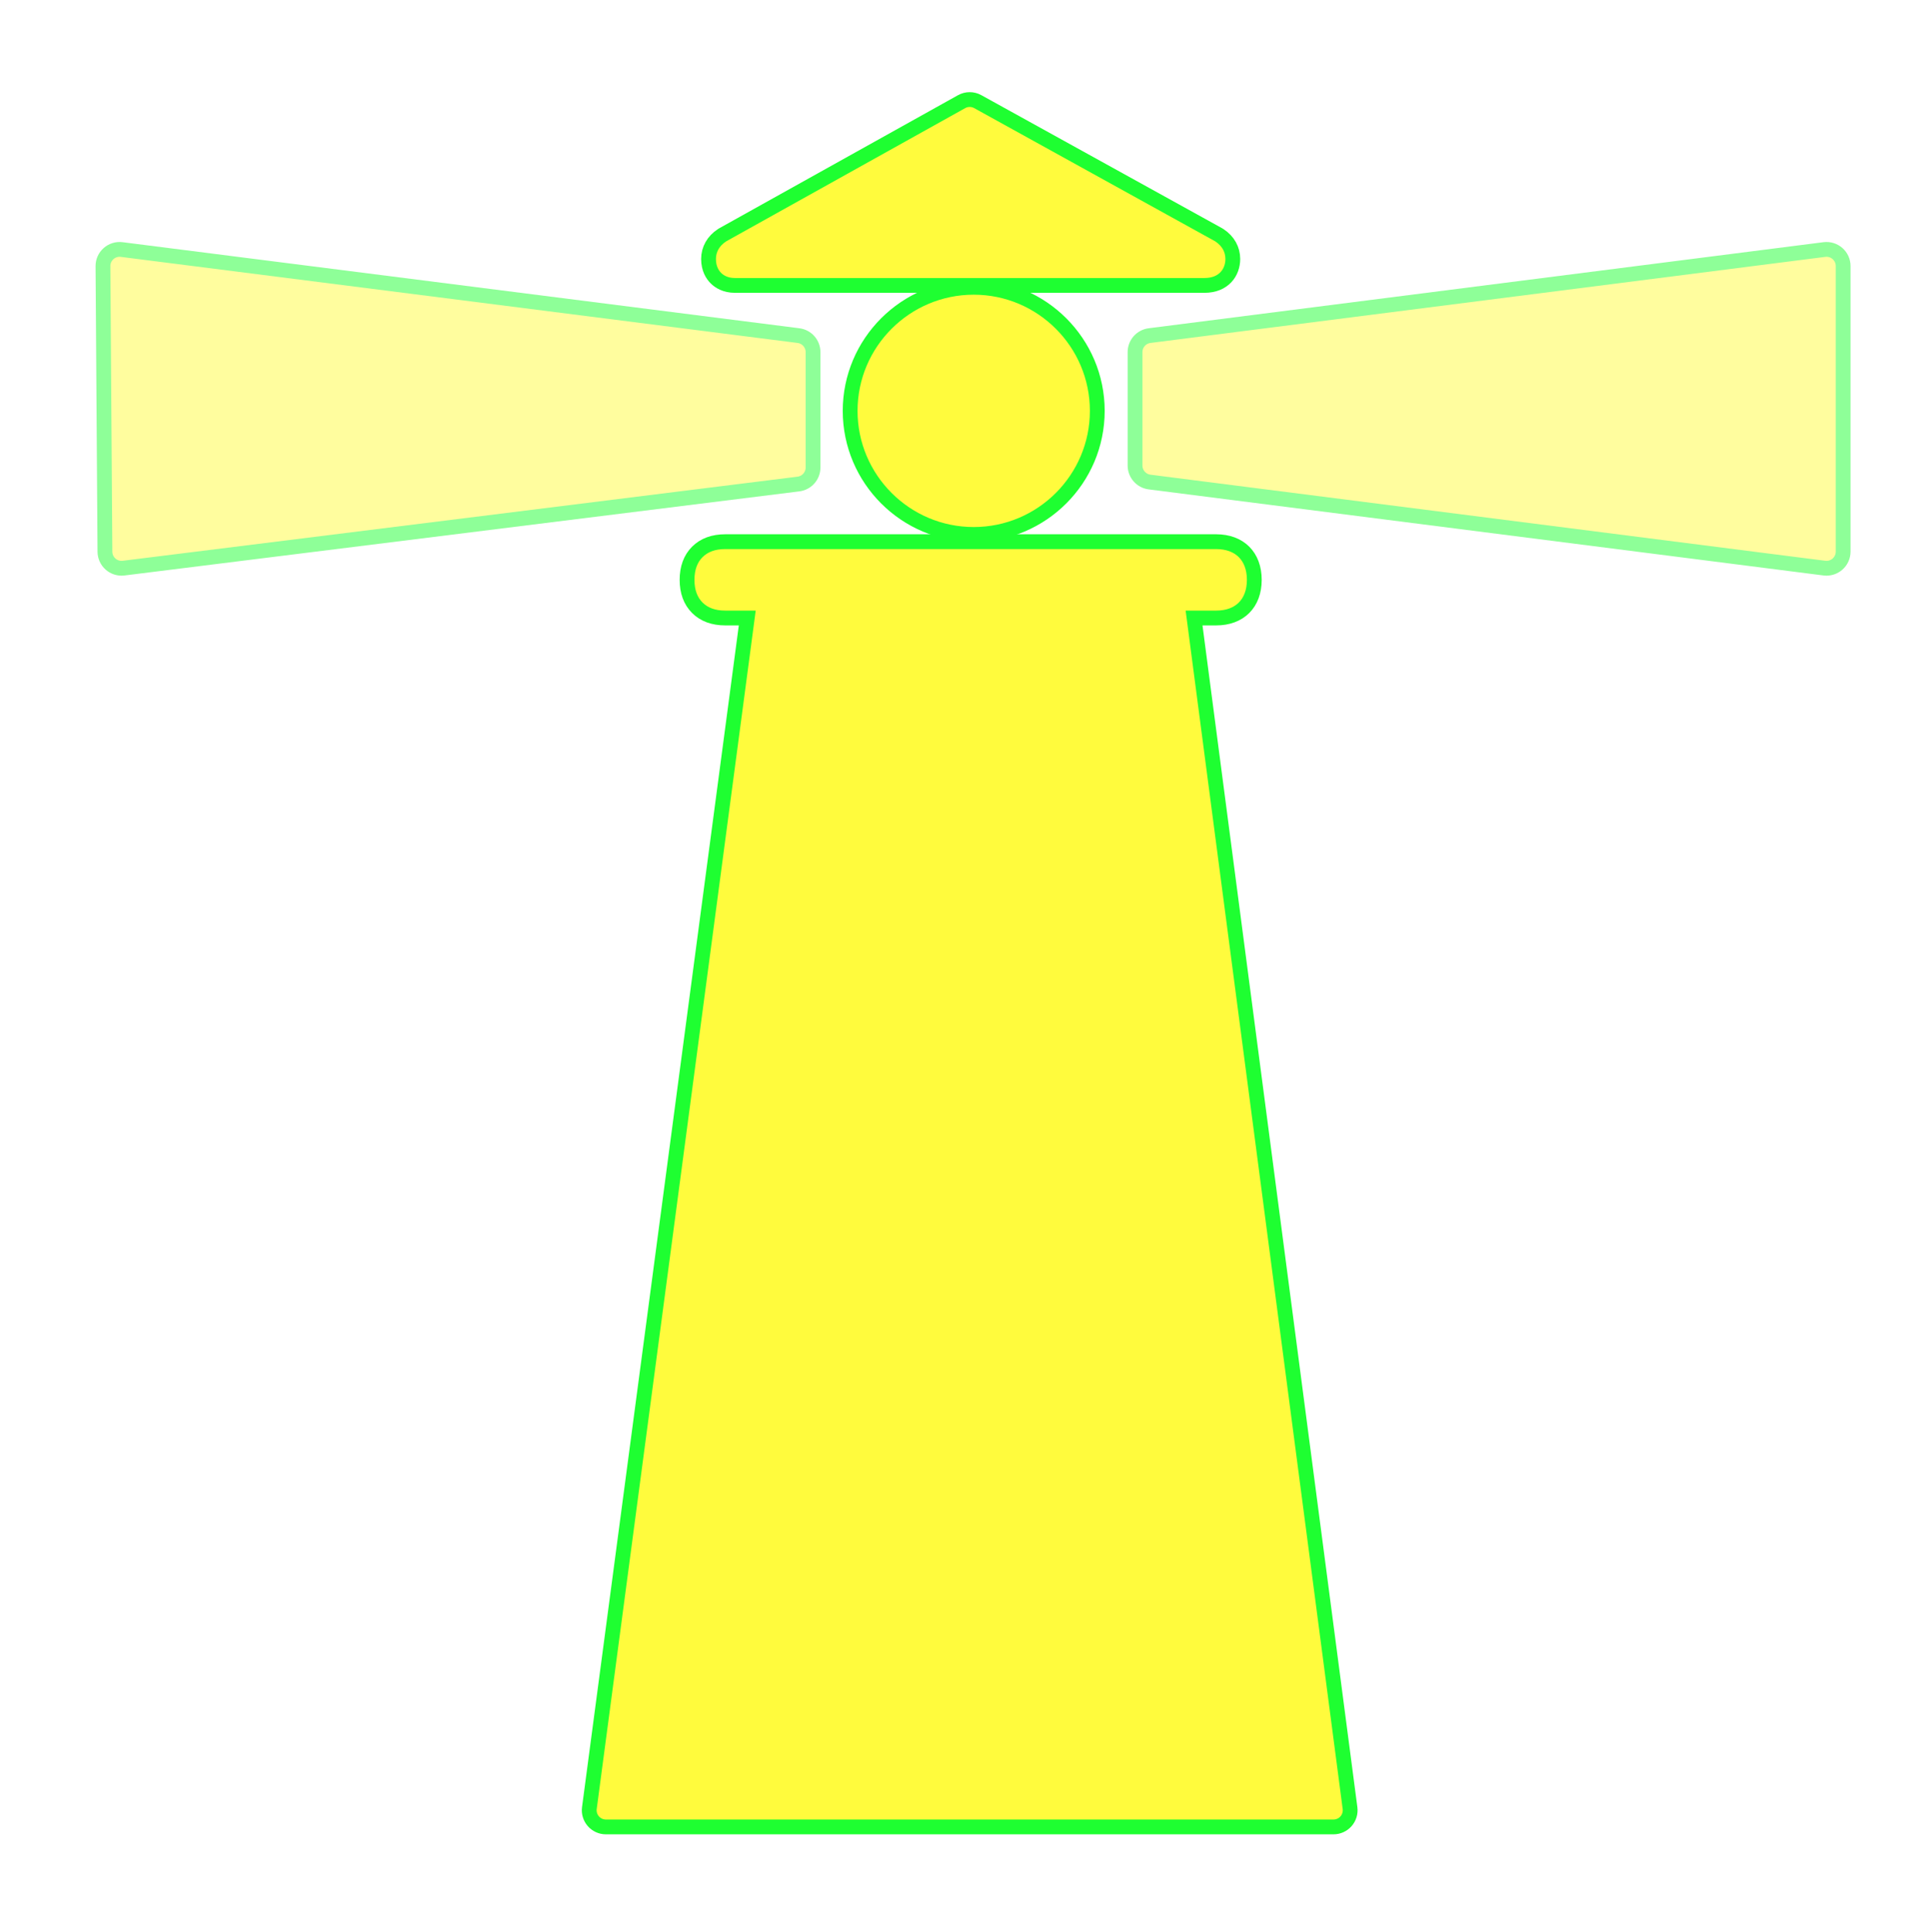
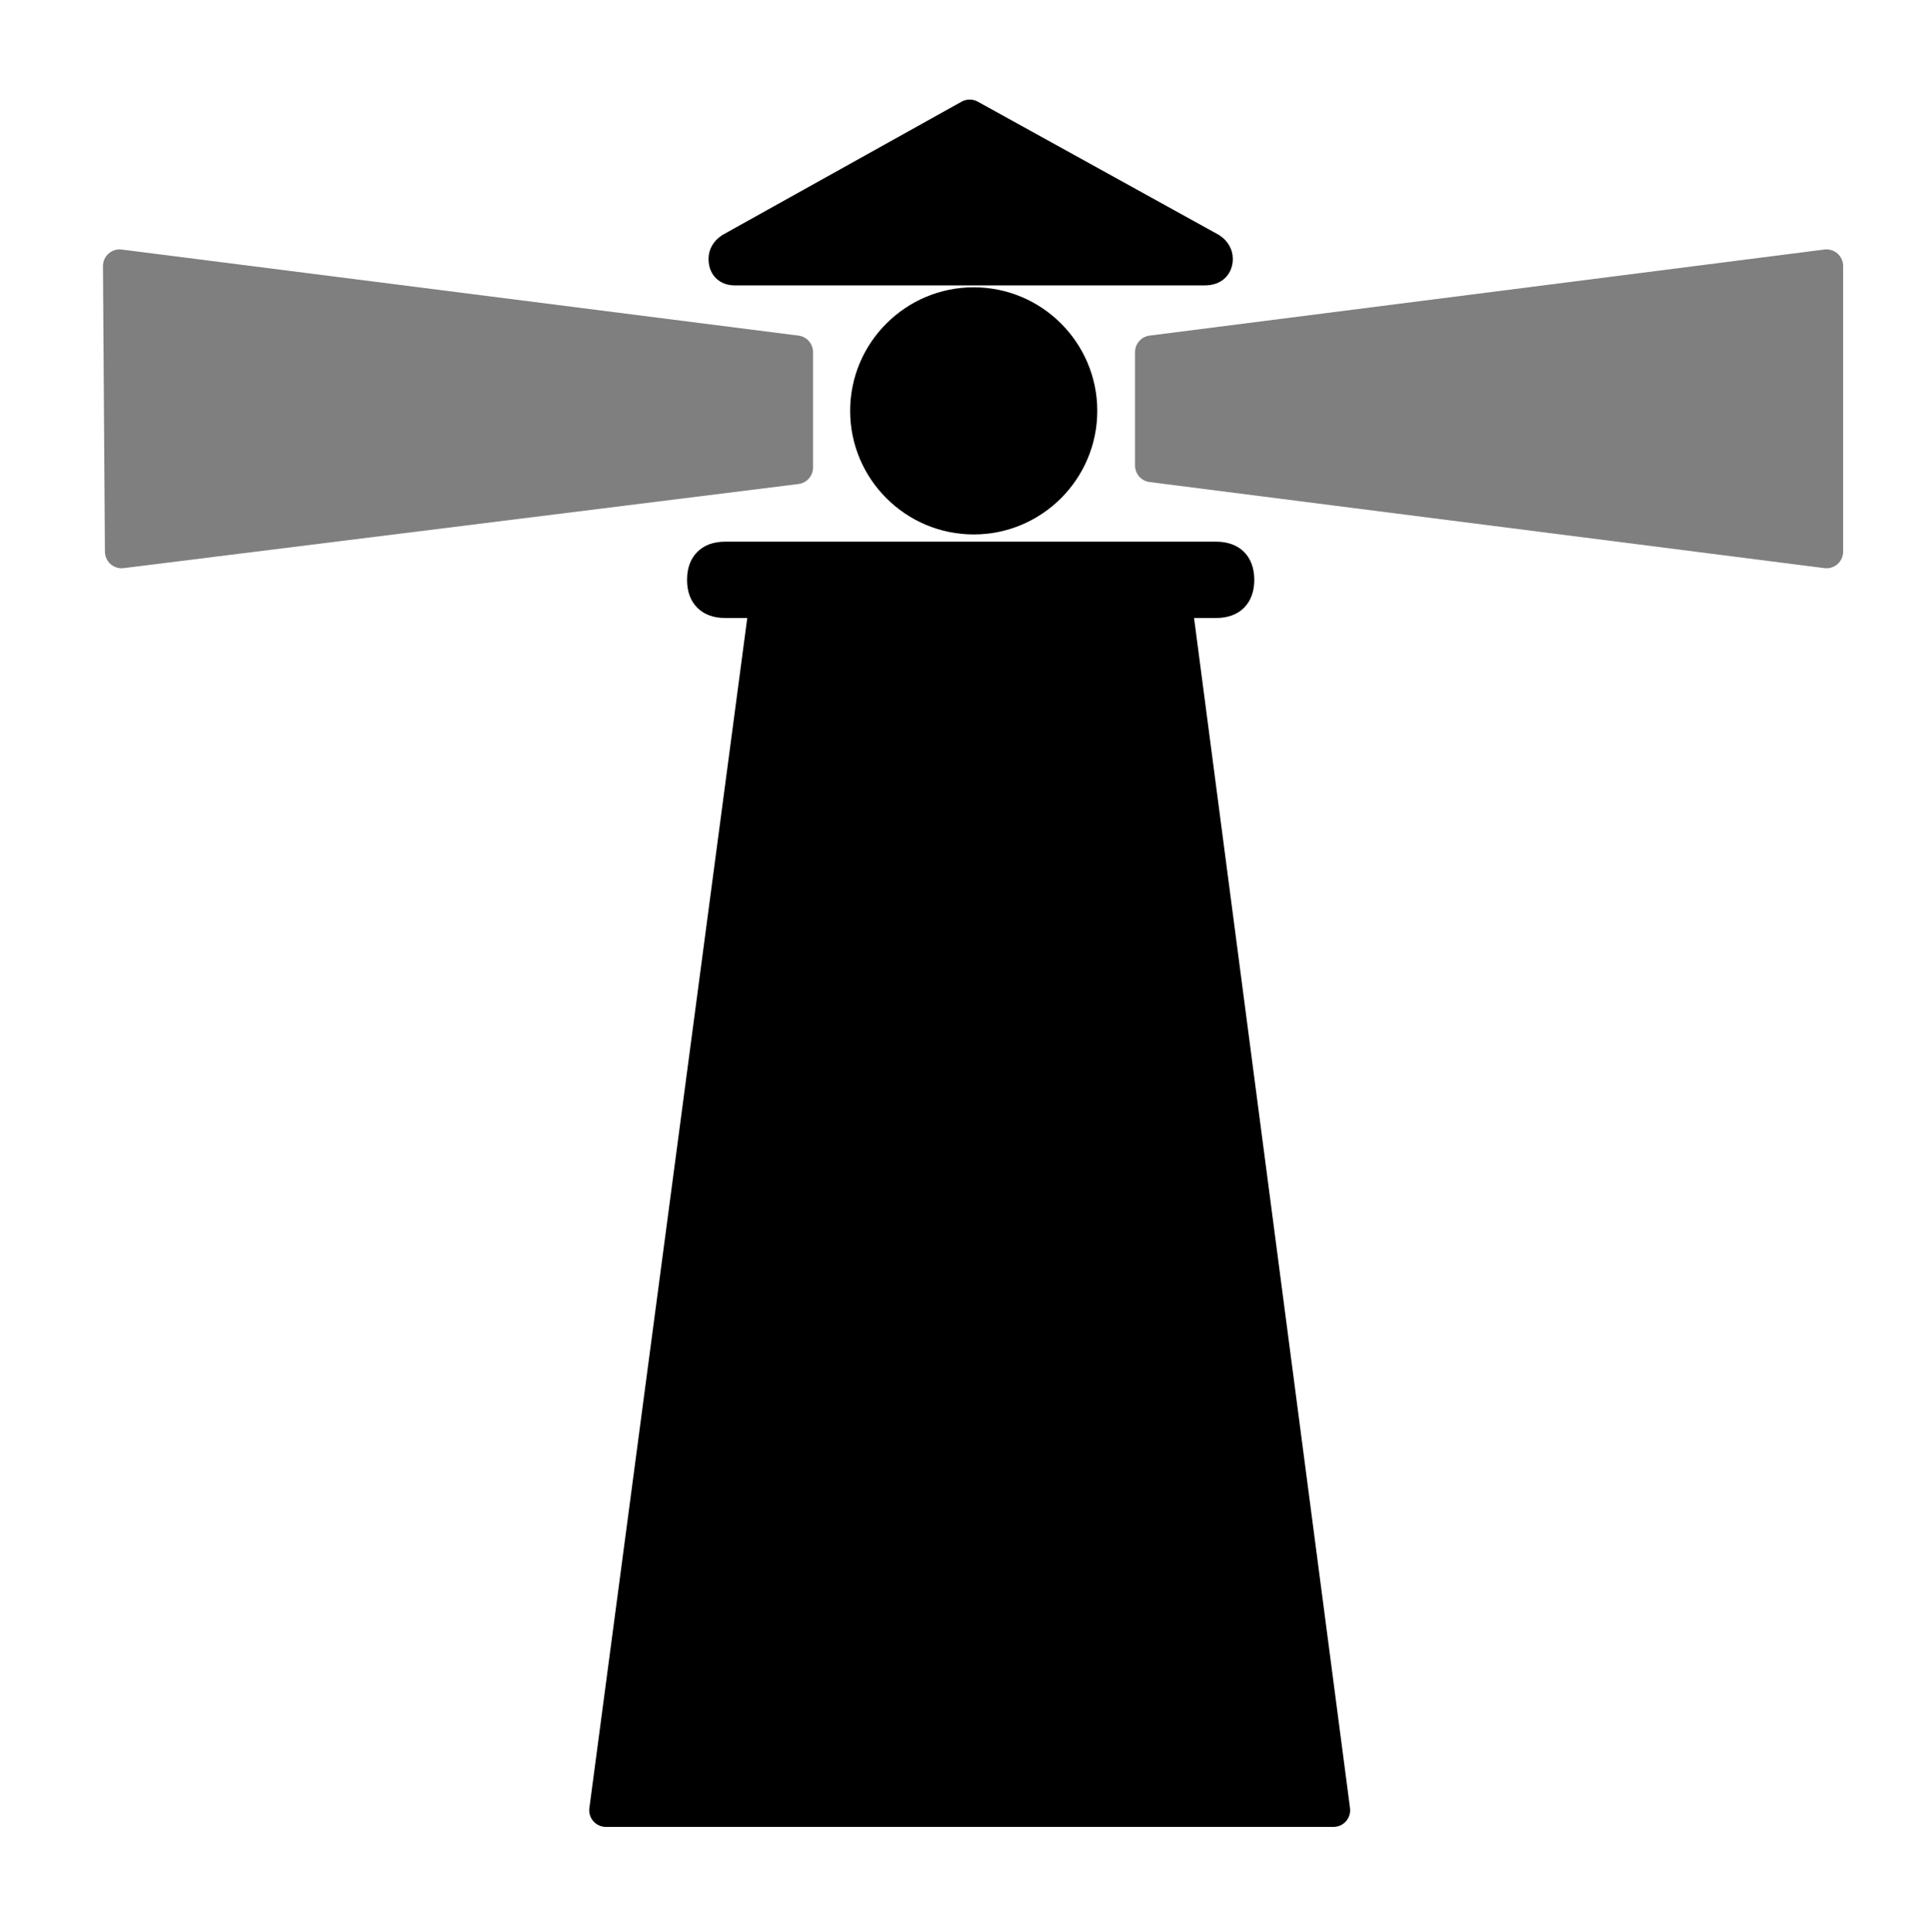
<svg xmlns="http://www.w3.org/2000/svg" version="1.1" id="svg2" x="0px" y="0px" width="580px" height="580px" viewBox="0 0 580 580" enable-background="new 0 0 580 580" xml:space="preserve">
  <defs>
	
	
		</defs>
  <g id="layer3" transform="matrix(48.14969,0,0,48.14969,-536.2733,-33.30675)" display="none">
    <rect id="rect4134" x="1" y="1" display="inline" fill="none" stroke="#757575" stroke-width="0.1" width="10" height="10" />
    <rect id="rect4136" x="2" y="2" display="inline" fill="none" stroke="#757575" stroke-width="0.1" width="8" height="8" />
  </g>
  <g opacity="0.5">
-     <path fill="#FFFB3D" stroke="#1EFF31" stroke-width="4.444" d="M239.81,100.792L36.553,74.941   c-1.432-0.184-2.87,0.263-3.949,1.219c-1.079,0.957-1.692,2.333-1.682,3.775l0.591,85.763c0.01,1.428,0.63,2.783,1.703,3.725   c0.917,0.804,2.091,1.241,3.297,1.241c0.206,0,0.412-0.013,0.618-0.039l202.666-25.259c2.503-0.312,4.382-2.439,4.382-4.961   v-34.653C244.179,103.234,242.307,101.109,239.81,100.792z" />
-     <path fill="#FFFB3D" stroke="#1EFF31" stroke-width="4.444" d="M551.852,76.148c-1.078-0.949-2.508-1.389-3.938-1.208   l-202.665,25.851c-2.496,0.319-4.367,2.443-4.367,4.96v34.061c0,2.517,1.871,4.641,4.367,4.96l202.665,25.851   c0.211,0.027,0.423,0.04,0.633,0.04c1.209,0,2.386-0.439,3.305-1.248c1.077-0.949,1.695-2.316,1.695-3.752V79.901   C553.547,78.464,552.929,77.098,551.852,76.148z" />
+     <path fill="param(fill) #FFF" stroke="param(outline) #000" stroke-width="param(outline-width) 1" d="M239.81,100.792L36.553,74.941   c-1.432-0.184-2.87,0.263-3.949,1.219c-1.079,0.957-1.692,2.333-1.682,3.775l0.591,85.763c0.01,1.428,0.63,2.783,1.703,3.725   c0.917,0.804,2.091,1.241,3.297,1.241c0.206,0,0.412-0.013,0.618-0.039l202.666-25.259c2.503-0.312,4.382-2.439,4.382-4.961   v-34.653C244.179,103.234,242.307,101.109,239.81,100.792z" />
+     <path fill="param(fill) #FFF" stroke="param(outline) #000" stroke-width="param(outline-width) 1" d="M551.852,76.148c-1.078-0.949-2.508-1.389-3.938-1.208   l-202.665,25.851c-2.496,0.319-4.367,2.443-4.367,4.96v34.061c0,2.517,1.871,4.641,4.367,4.96l202.665,25.851   c0.211,0.027,0.423,0.04,0.633,0.04c1.209,0,2.386-0.439,3.305-1.248c1.077-0.949,1.695-2.316,1.695-3.752V79.901   C553.547,78.464,552.929,77.098,551.852,76.148z" />
  </g>
  <g>
-     <path fill="#FFFB3D" stroke="#1EFF31" stroke-width="4.444" d="M220.736,85.721h140.979c5.894,0,8.531-3.988,8.531-7.94   c0-2.874-1.418-5.397-3.991-7.106c-0.113-0.075-0.229-0.145-0.347-0.21l-72.264-39.941c-1.511-0.834-3.344-0.832-4.854,0.009   l-71.655,39.941c-0.106,0.059-0.209,0.122-0.311,0.188c-2.599,1.708-4.03,4.237-4.029,7.118c0,2.928,1.195,4.738,2.199,5.742   C215.999,84.525,217.809,85.721,220.736,85.721z" />
-     <path fill="#FFFB3D" stroke="#1EFF31" stroke-width="4.444" d="M405.449,543.024l-46.839-357.42h6.637   c7.063,0,11.451-4.388,11.453-11.455c-0.002-7.076-4.391-11.471-11.454-11.471h-147.45c-3.519,0-6.338,1.039-8.381,3.087   c-2.04,2.045-3.073,4.866-3.073,8.384c0,3.516,1.035,6.334,3.078,8.376s4.861,3.078,8.376,3.078h6.626l-47.419,357.413   c-0.189,1.428,0.246,2.868,1.196,3.952c0.949,1.084,2.32,1.705,3.761,1.705h218.531c1.439,0,2.809-0.62,3.758-1.702   S405.636,544.451,405.449,543.024z" />
-     <path fill="#FFFB3D" stroke="#1EFF31" stroke-width="4.444" d="M255.322,123.394c0,20.463,16.648,37.112,37.112,37.112   c20.463,0,37.111-16.648,37.111-37.112s-16.648-37.112-37.111-37.112C271.971,86.282,255.322,102.931,255.322,123.394z" />
+     <path fill="param(fill) #FFF" stroke="param(outline) #000" stroke-width="param(outline-width) 1" d="M220.736,85.721h140.979c5.894,0,8.531-3.988,8.531-7.94   c0-2.874-1.418-5.397-3.991-7.106c-0.113-0.075-0.229-0.145-0.347-0.21l-72.264-39.941c-1.511-0.834-3.344-0.832-4.854,0.009   l-71.655,39.941c-0.106,0.059-0.209,0.122-0.311,0.188c-2.599,1.708-4.03,4.237-4.029,7.118c0,2.928,1.195,4.738,2.199,5.742   C215.999,84.525,217.809,85.721,220.736,85.721z" />
+     <path fill="param(fill) #FFF" stroke="param(outline) #000" stroke-width="param(outline-width) 1" d="M405.449,543.024l-46.839-357.42h6.637   c7.063,0,11.451-4.388,11.453-11.455c-0.002-7.076-4.391-11.471-11.454-11.471h-147.45c-3.519,0-6.338,1.039-8.381,3.087   c-2.04,2.045-3.073,4.866-3.073,8.384c0,3.516,1.035,6.334,3.078,8.376s4.861,3.078,8.376,3.078h6.626l-47.419,357.413   c-0.189,1.428,0.246,2.868,1.196,3.952c0.949,1.084,2.32,1.705,3.761,1.705h218.531c1.439,0,2.809-0.62,3.758-1.702   S405.636,544.451,405.449,543.024z" />
+     <path fill="param(fill) #FFF" stroke="param(outline) #000" stroke-width="param(outline-width) 1" d="M255.322,123.394c0,20.463,16.648,37.112,37.112,37.112   c20.463,0,37.111-16.648,37.111-37.112s-16.648-37.112-37.111-37.112C271.971,86.282,255.322,102.931,255.322,123.394z" />
  </g>
</svg>
